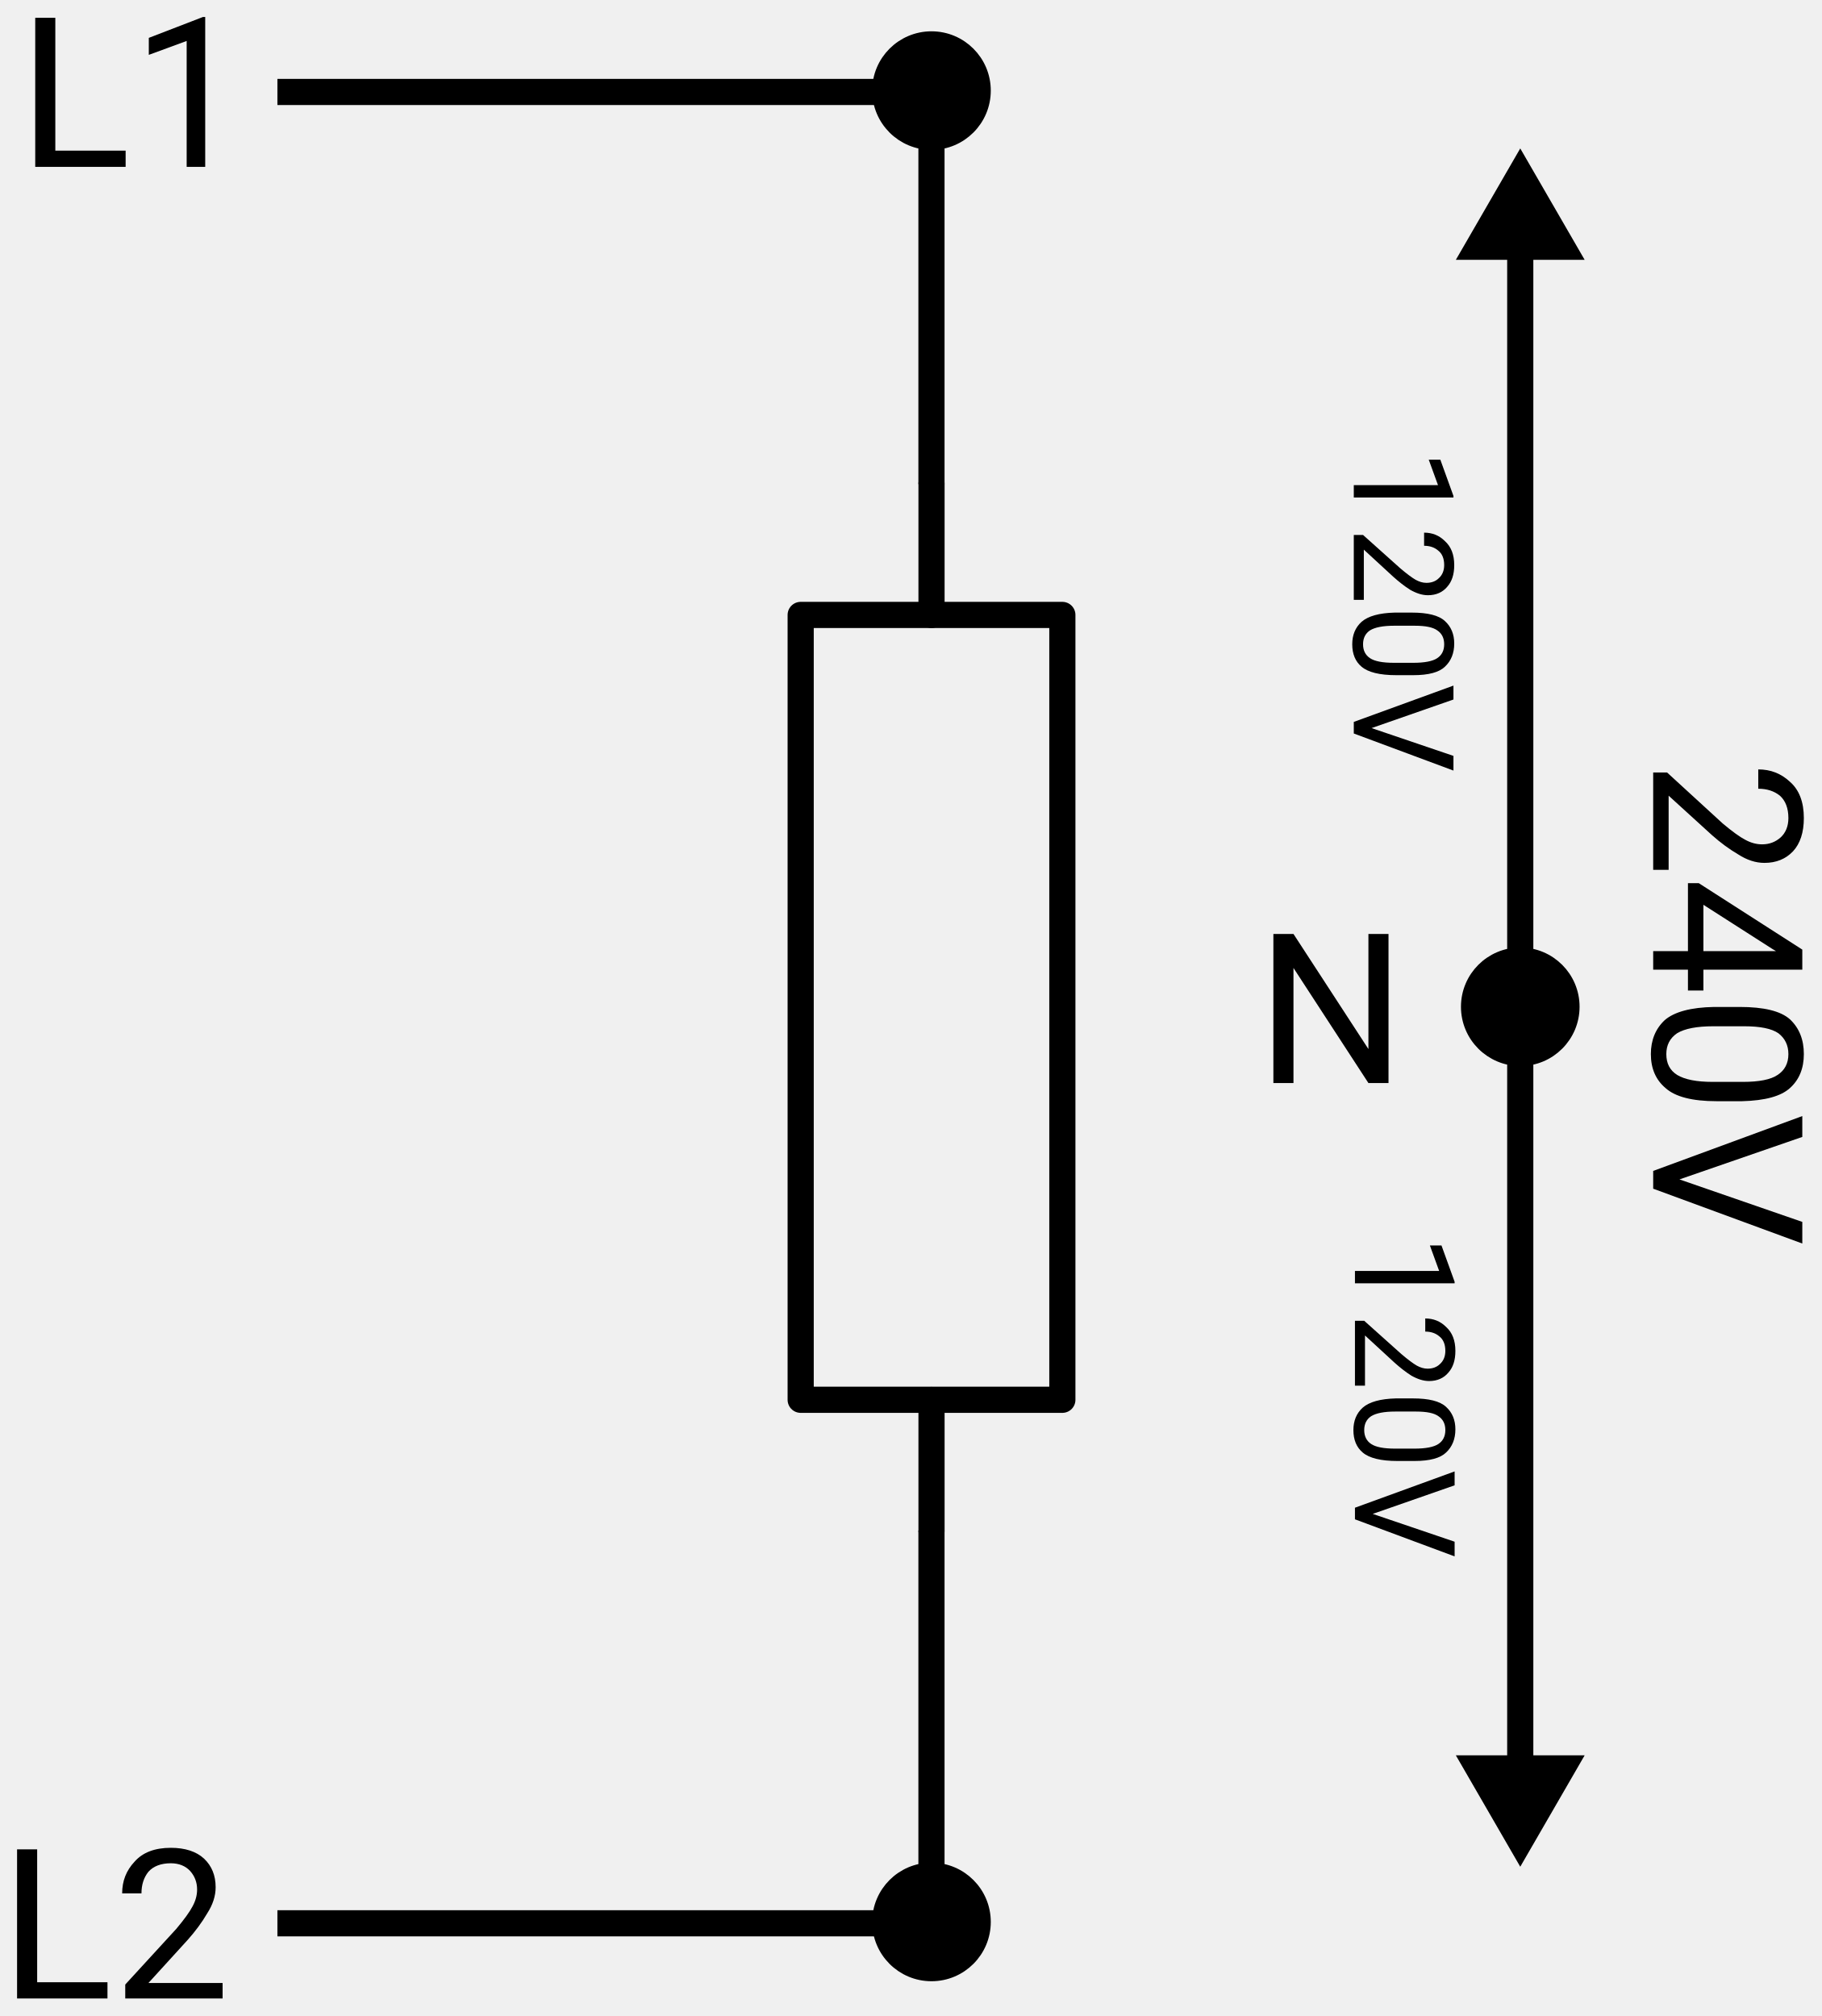
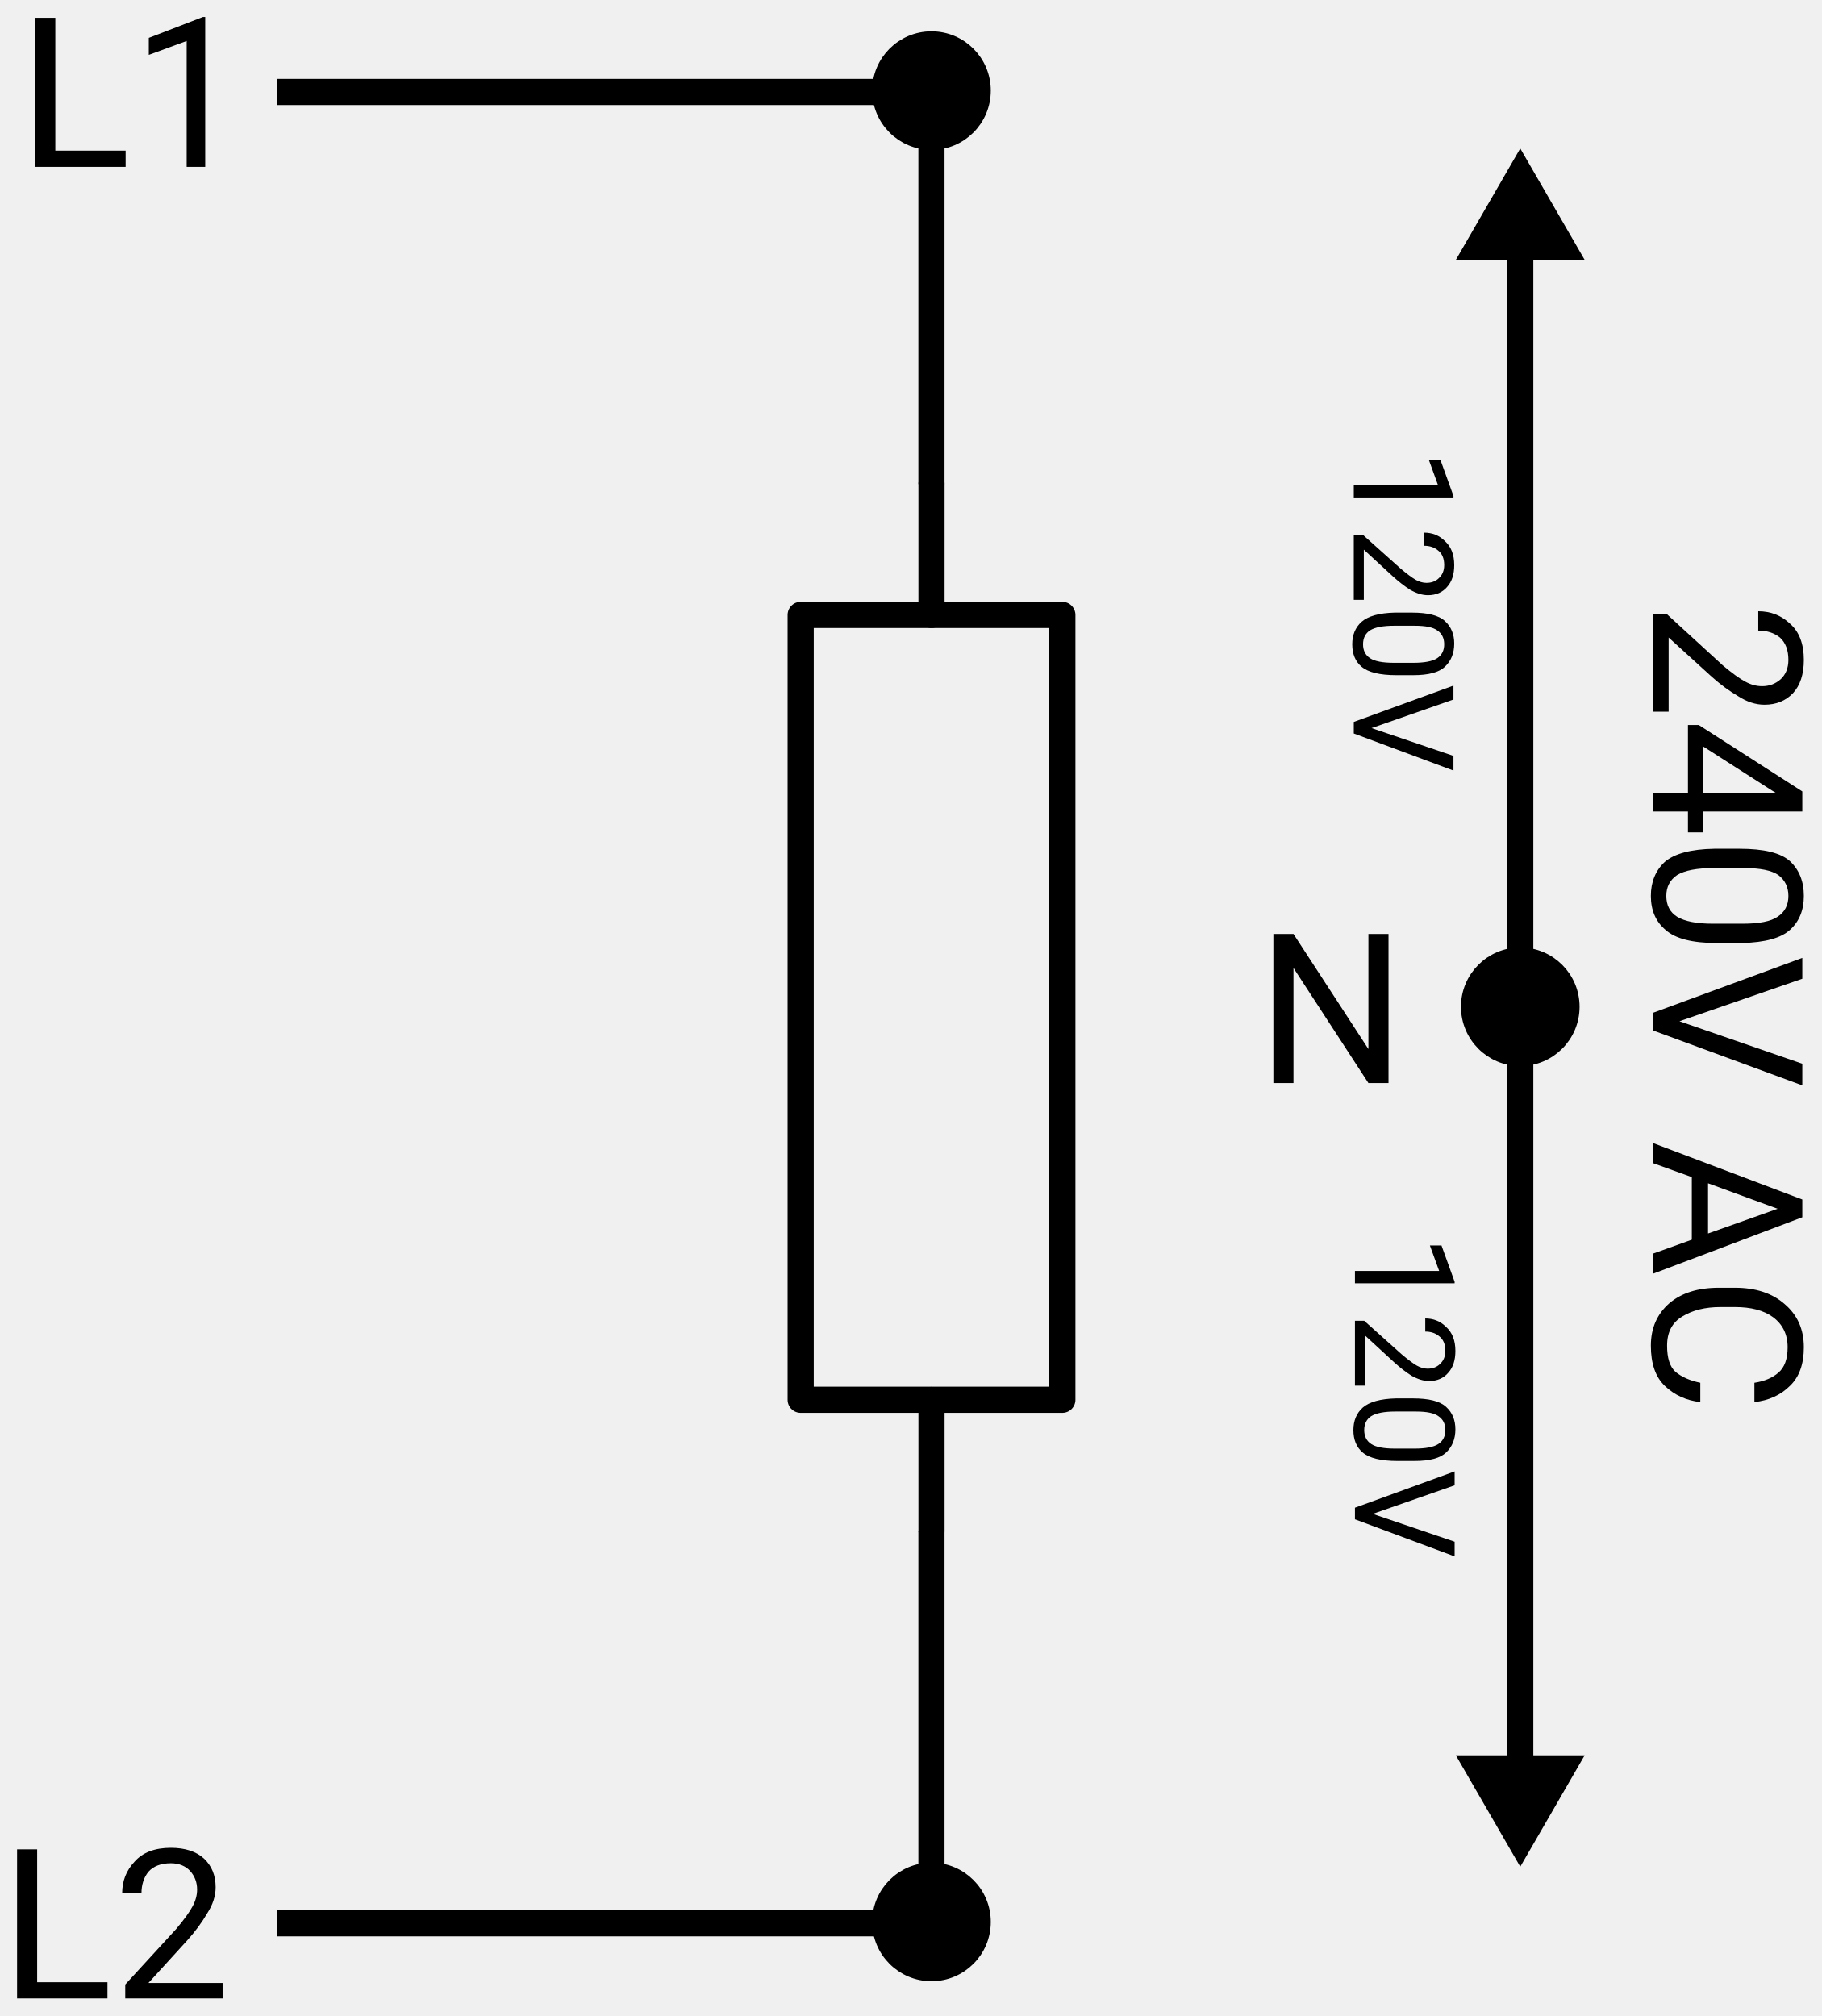
<svg xmlns="http://www.w3.org/2000/svg" width="139.228" height="154.12" viewBox="0 0 36.837 40.777">
  <defs>
    <marker id="a" refX="0" refY="0" orient="auto" overflow="visible">
      <path d="M1.96 0a2 2 0 11-4.001-.001A2 2 0 011.96 0z" fill-rule="evenodd" stroke="#000" stroke-width=".4pt" />
    </marker>
    <marker id="b" refX="0" refY="0" orient="auto" overflow="visible">
      <path d="M1.96 0a2 2 0 11-4.001-.001A2 2 0 011.96 0z" fill-rule="evenodd" stroke="#000" stroke-width=".4pt" />
    </marker>
    <marker id="c" refX="0" refY="0" orient="auto" overflow="visible">
      <path d="M-2.308 0l3.46-2v4z" fill-rule="evenodd" stroke="#000" stroke-width=".4pt" />
    </marker>
    <marker id="d" refX="0" refY="0" orient="auto" overflow="visible">
      <path d="M1.96 0a2 2 0 11-4.001-.001A2 2 0 011.96 0z" fill-rule="evenodd" stroke="#000" stroke-width=".4pt" />
    </marker>
    <marker id="e" refX="0" refY="0" orient="auto" overflow="visible">
      <path d="M2.308 0l-3.46 2v-4z" fill-rule="evenodd" stroke="#000" stroke-width=".4pt" />
    </marker>
  </defs>
  <text style="line-height:1.25;-inkscape-font-specification:Roboto" x="43.719" y="95.996" font-size="4.233" font-family="Roboto" stroke-width=".529" transform="translate(-43.35 -92.617)">
    <tspan x="43.719" y="95.996">L1</tspan>
  </text>
  <text style="line-height:1.25;-inkscape-font-specification:Roboto" x="43.353" y="133.041" font-size="4.233" font-family="Roboto" stroke-width=".529" transform="translate(-43.35 -92.617)">
    <tspan x="43.353" y="133.041">L2</tspan>
  </text>
-   <text style="line-height:1.25;-inkscape-font-specification:Roboto;text-align:center" x="107.993" y="-76.783" transform="rotate(90 24.634 -67.983)" font-size="4.233" font-family="Roboto" text-anchor="middle" stroke-width=".529">
-     <tspan x="107.993" y="-76.783" style="text-align:start" text-anchor="start">240V</tspan>
+   <text style="line-height:1.25;-inkscape-font-specification:Roboto;text-align:center" x="104.794" y="-76.783" transform="rotate(90 24.634 -67.983)" font-size="4.233" font-family="Roboto" text-anchor="middle" stroke-width=".529">
+     <tspan x="104.794" y="-76.783" style="text-align:start" text-anchor="start">240V AC</tspan>
  </text>
  <g stroke="#000" stroke-linecap="round" stroke-linejoin="round">
    <path color="#000" fill="none" stroke-dashoffset="1.76" d="M21.484 12.438v15.875h-5.292V12.438z" stroke-width=".529" />
    <path d="M18.838 28.318v2.635M18.838 9.792v2.646" fill="#fff" fill-rule="evenodd" stroke-width=".529" />
  </g>
  <path d="M62.187 94.471v7.938" fill="none" stroke="#000" stroke-width=".529" marker-start="url(#a)" transform="translate(-43.35 -92.617)" />
  <path d="M62.187 123.575v7.938" fill="none" stroke="#000" stroke-width=".529" marker-end="url(#b)" transform="translate(-43.35 -92.617)" />
  <path d="M74.094 97.122v15.88 15.87" fill="none" stroke="#000" stroke-width=".529" marker-start="url(#c)" marker-mid="url(#d)" marker-end="url(#e)" transform="translate(-43.35 -92.617)" />
  <path d="M18.838 38.902H5.61M18.838 1.86H5.61" fill="none" stroke="#000" stroke-width=".529" />
  <text style="line-height:1.25;-inkscape-font-specification:Roboto" x="68.757" y="114.521" font-size="4.233" font-family="Roboto" stroke-width=".529" transform="translate(-43.35 -92.617)">
    <tspan x="68.757" y="114.521">N</tspan>
  </text>
  <text style="line-height:1.25;-inkscape-font-specification:Roboto;text-align:center" x="101.679" y="-70.727" transform="rotate(90 24.634 -67.983)" font-size="2.822" font-family="Roboto" text-anchor="middle" stroke-width=".529">
    <tspan x="101.679" y="-70.727" style="text-align:start" dx="0 0 0 -1.7458716e-09" text-anchor="start">120V</tspan>
  </text>
  <text style="line-height:1.25;-inkscape-font-specification:Roboto;text-align:center" x="117.576" y="-70.748" transform="rotate(90 24.634 -67.983)" font-size="2.822" font-family="Roboto" text-anchor="middle" stroke-width=".529">
    <tspan x="117.576" y="-70.748" style="text-align:start" dx="0 0 0 -1.7458716e-09" text-anchor="start">120V</tspan>
  </text>
</svg>
